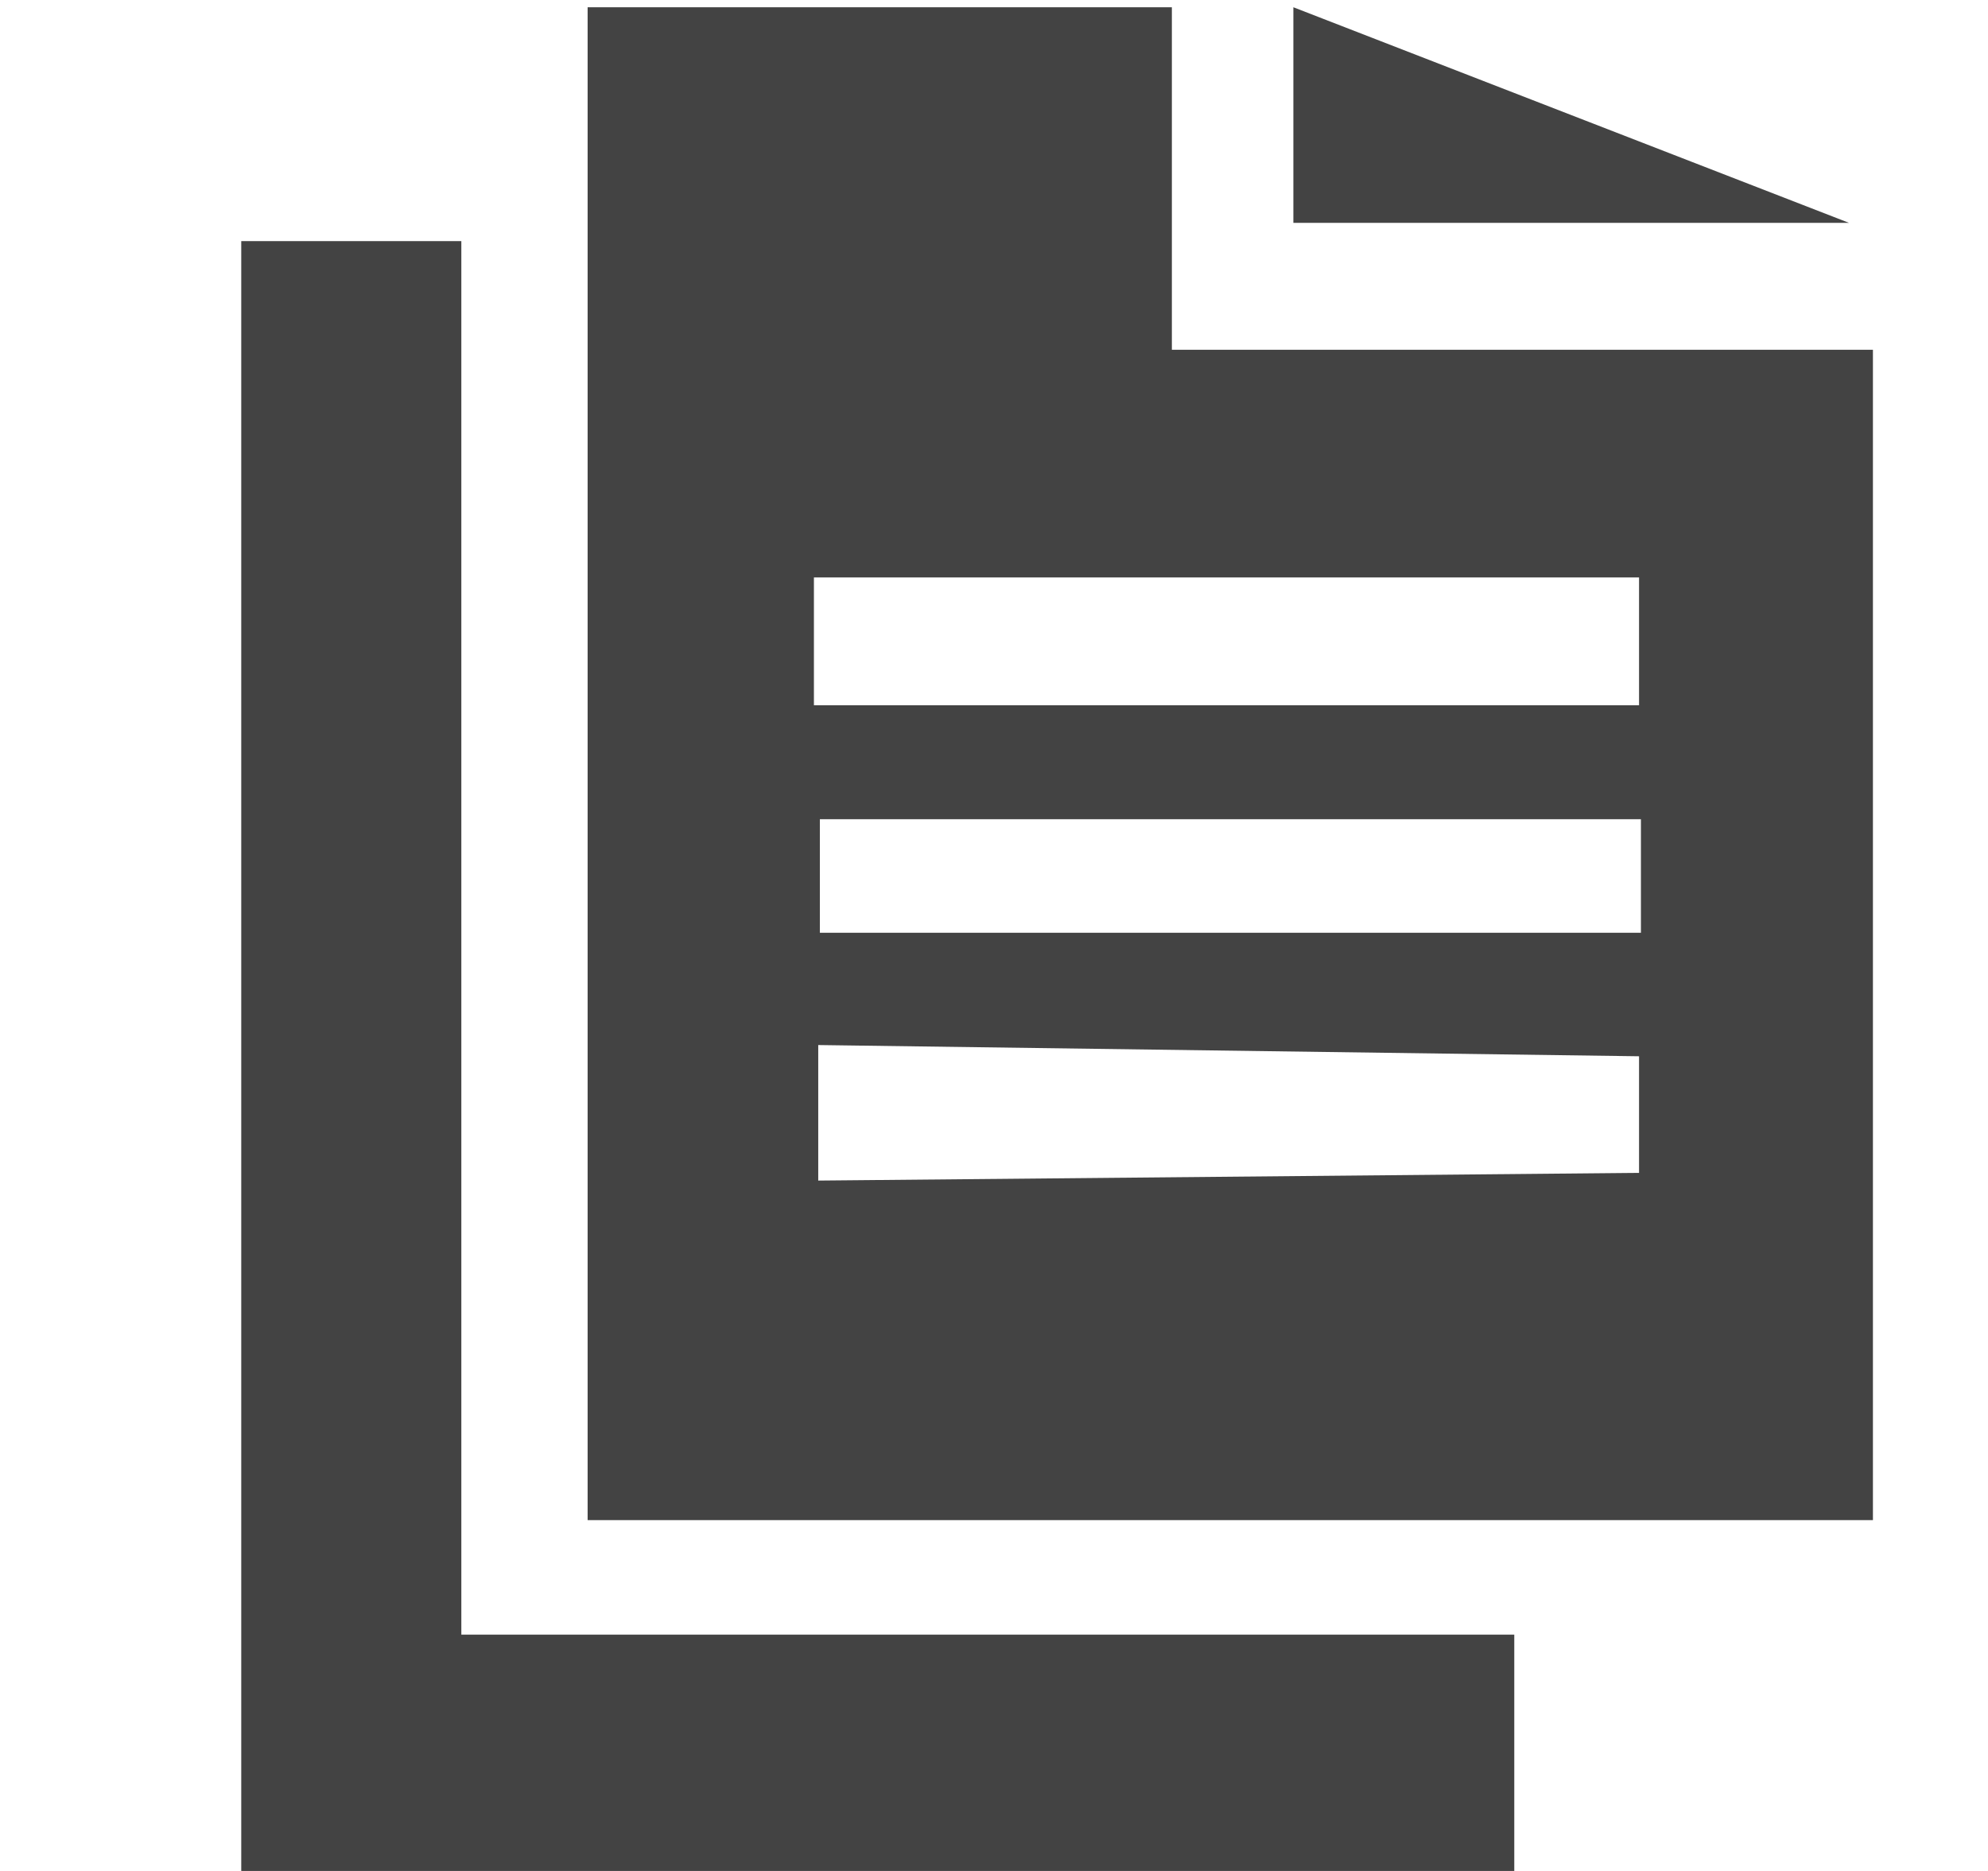
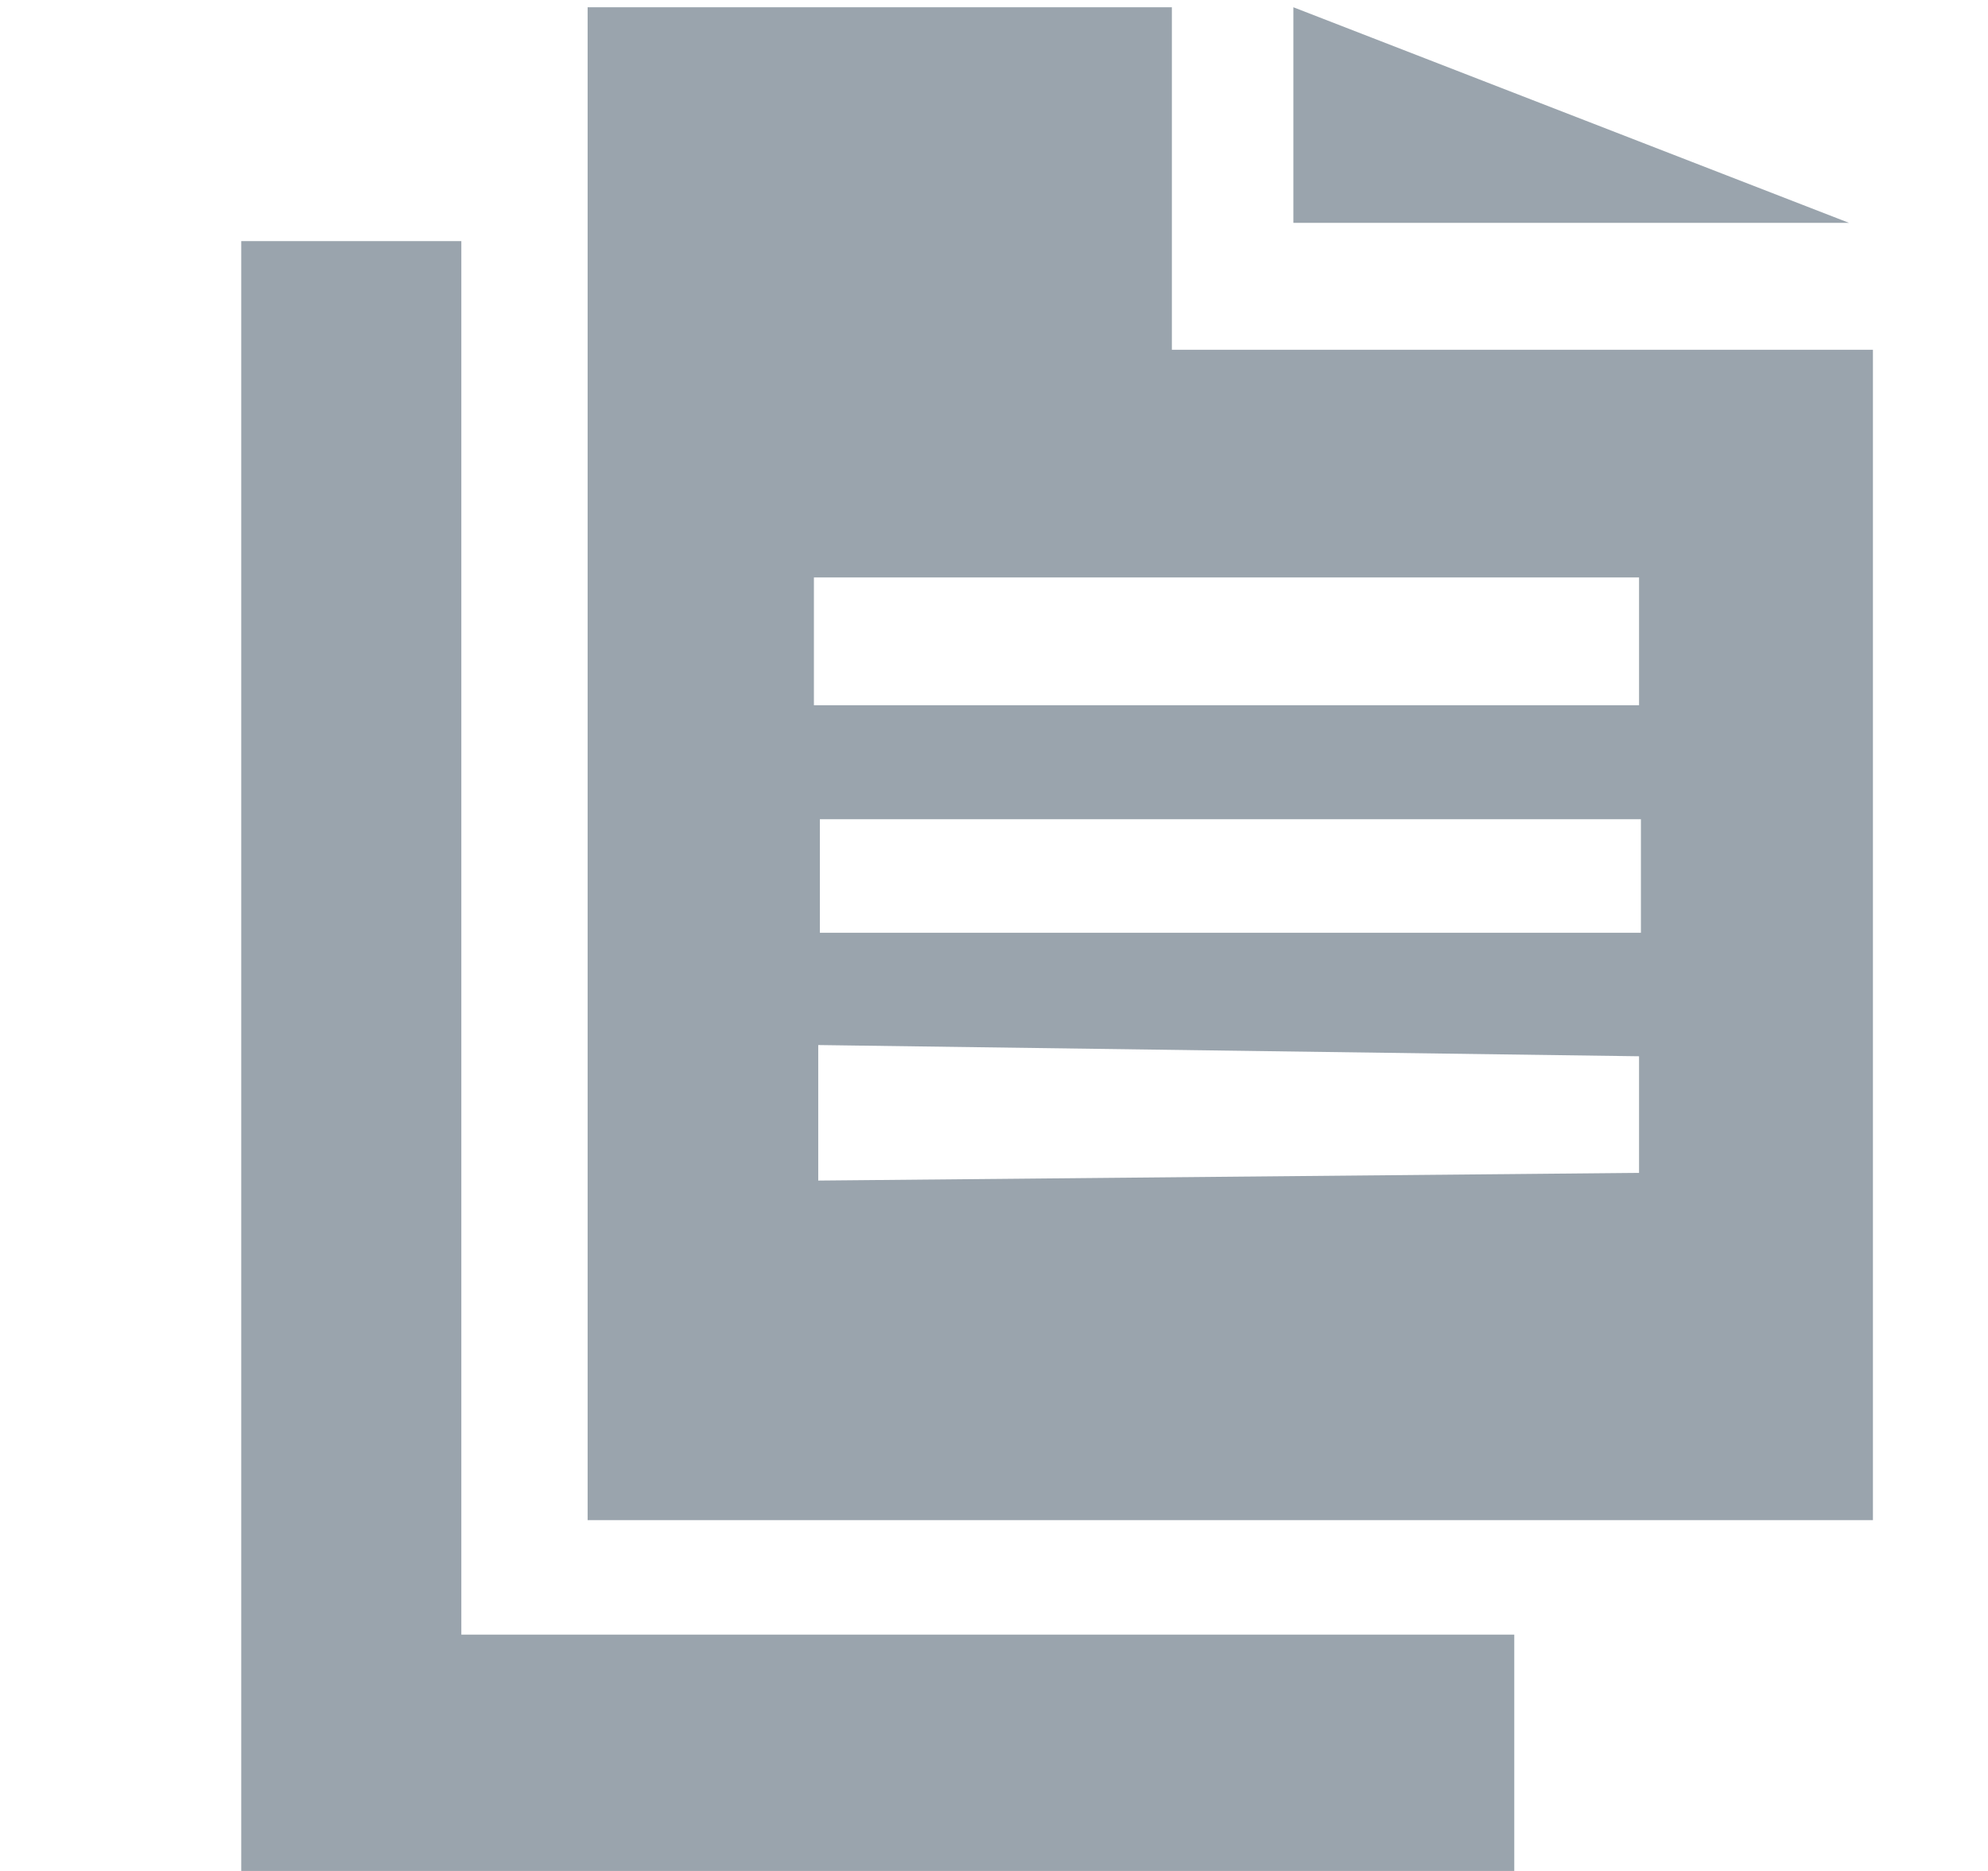
<svg xmlns="http://www.w3.org/2000/svg" viewBox="0 0 17 16" version="1.1" class="si-glyph si-glyph-document-copy">
  <defs />
  <g stroke="none" stroke-width="1" fill="none" fill-rule="evenodd">
-     <g transform="translate(2, 0)" fill="#434343">
+     <g transform="translate(2, 0)" fill="#9aa4ad">
      <g transform="translate(3, 0)">
        <path d="M5.021,0.062 L0.025,0.062 L0.025,13 L11.016,13 L11.016,2.991 L5.021,2.991 L5.021,0.062 Z M1.997,10.096 L1.997,8.937 L9.016,9.033 L9.016,10.03 L1.997,10.096 Z M2.011,7.977 L2.011,7.006 L9.032,7.006 L9.032,7.977 L2.011,7.977 Z M9.016,6.031 L1.96,6.031 L1.96,4.938 L9.016,4.938 L9.016,6.031 Z" class="si-glyph-fill" />
        <path d="M6.06,0.062 L6.06,1.906 L10.812,1.906 L6.06,0.062 Z" class="si-glyph-fill" />
      </g>
      <path d="M0.063,2.062 L0.063,16 L10.949,16 L10.949,13.979 L1.945,13.979 L1.945,2.062 L0.063,2.062 Z" class="si-glyph-fill" />
    </g>
  </g>
</svg>
